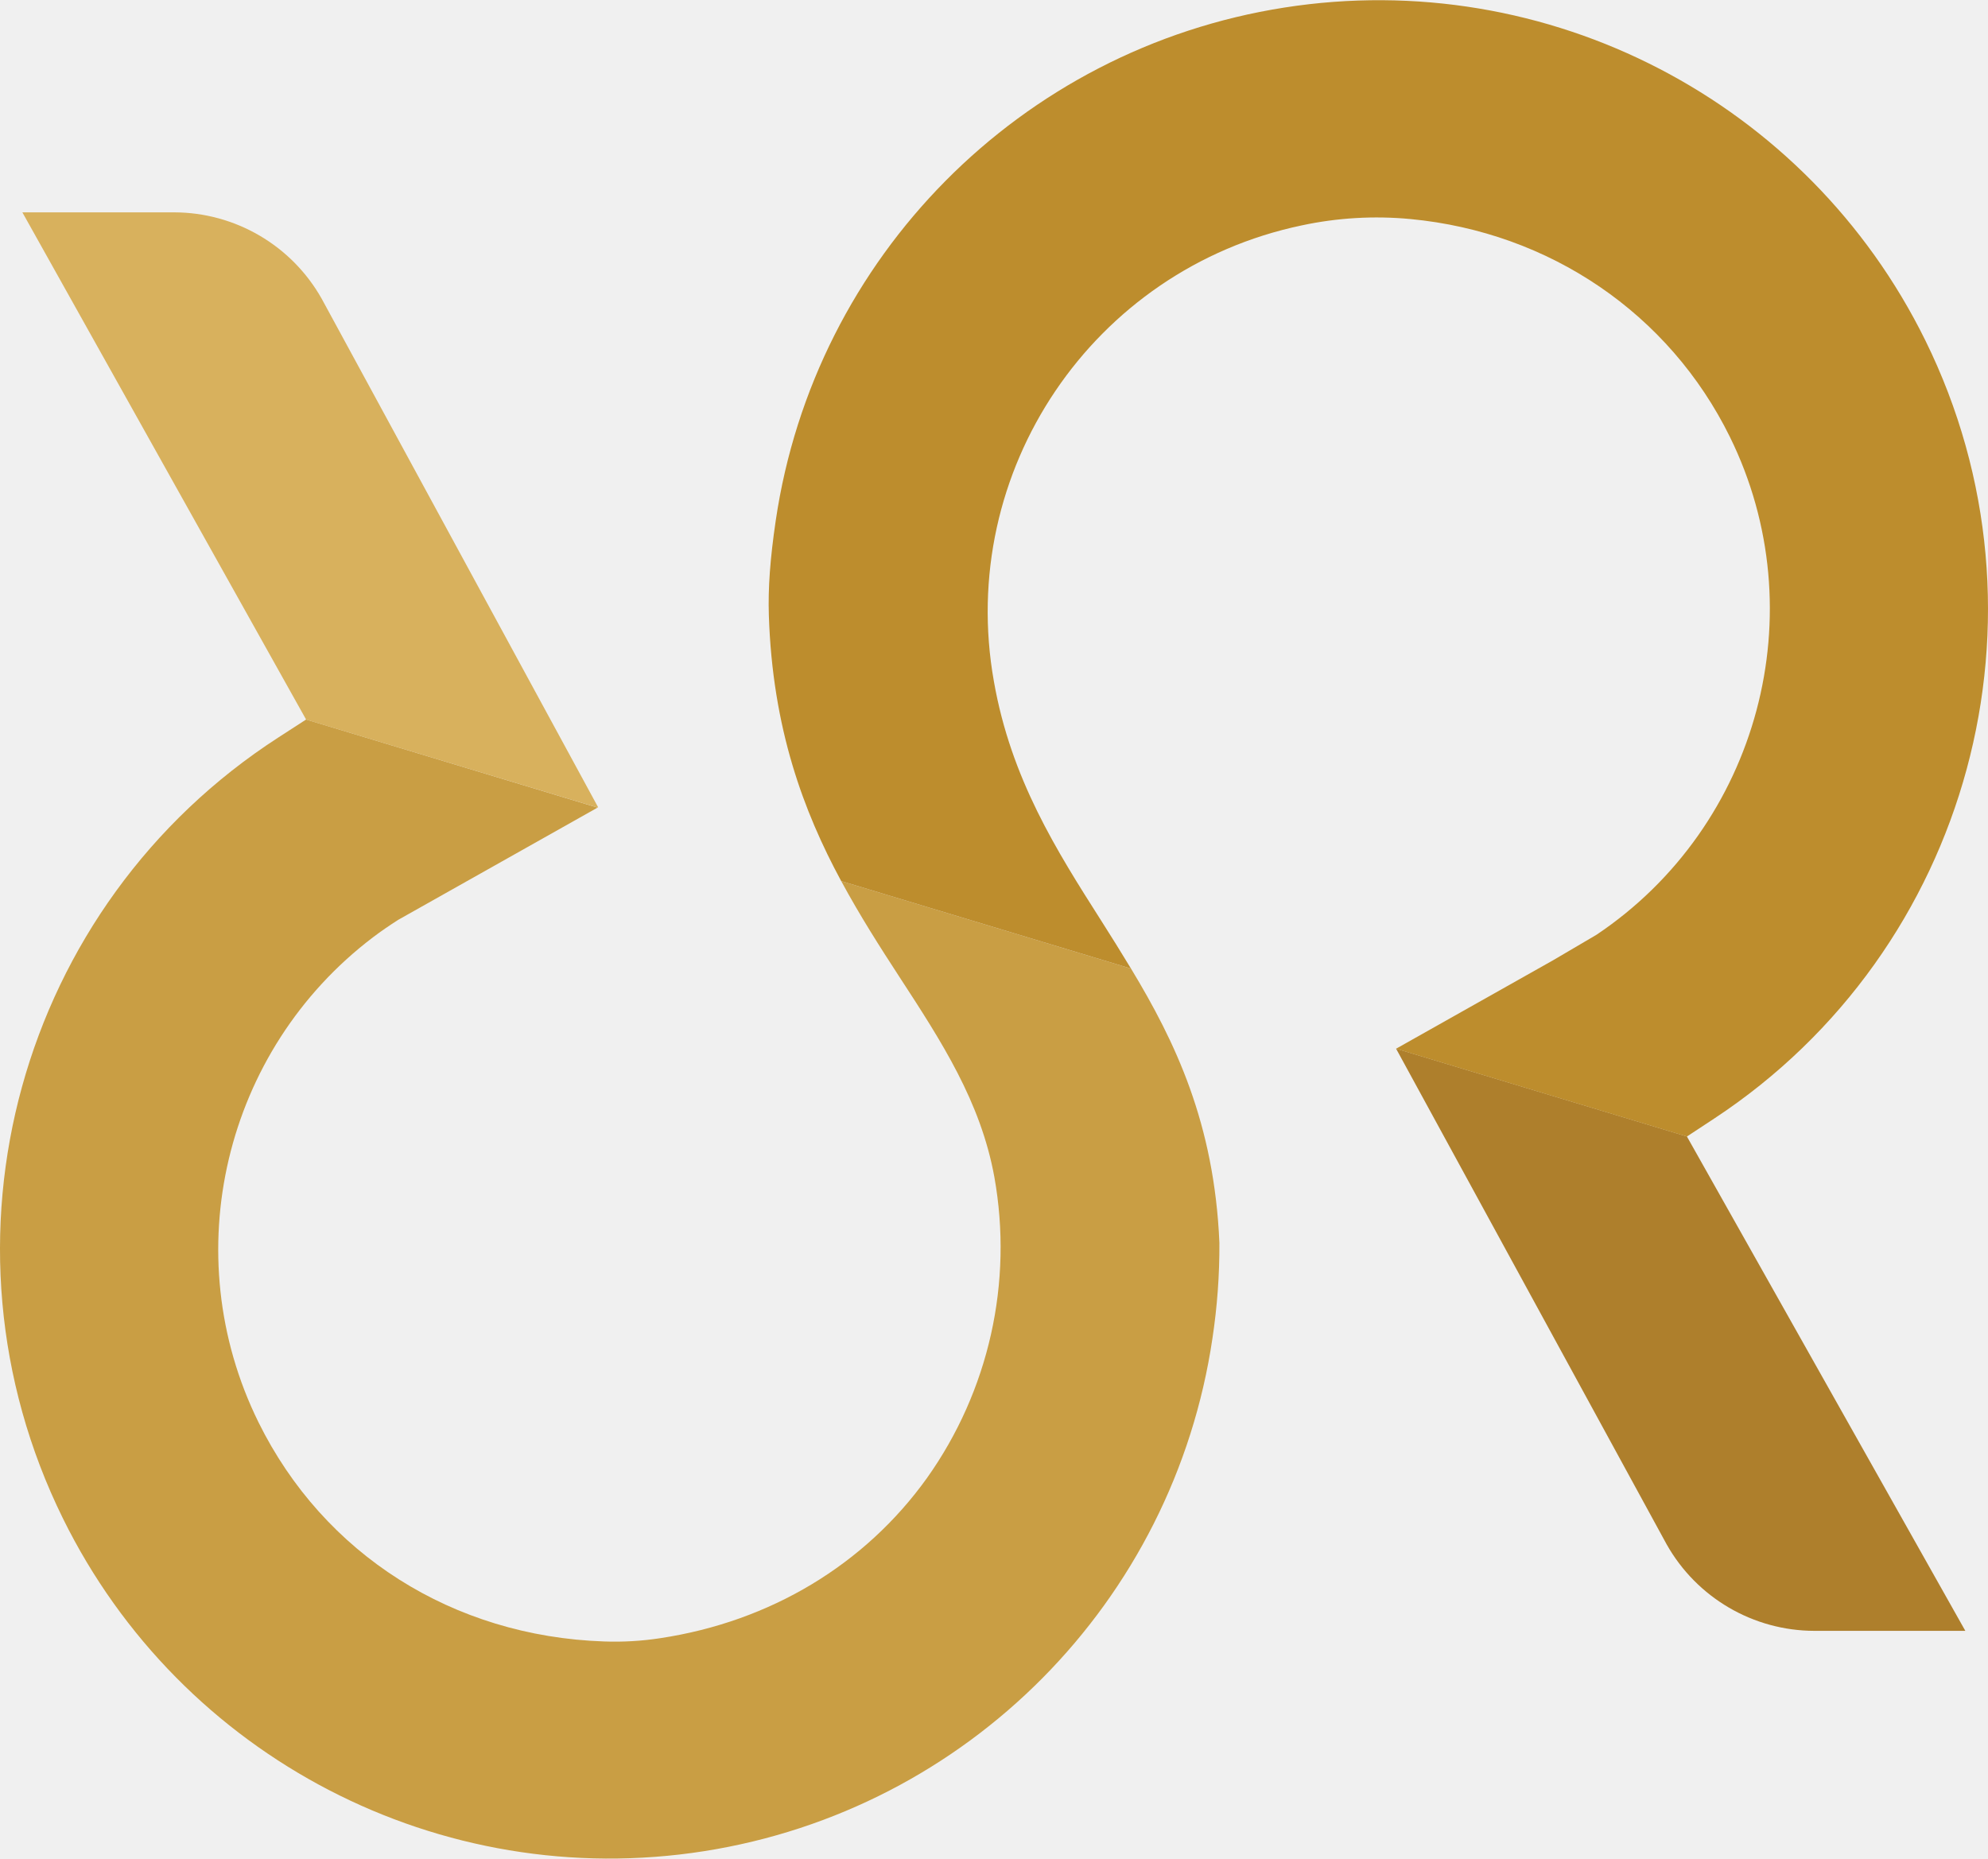
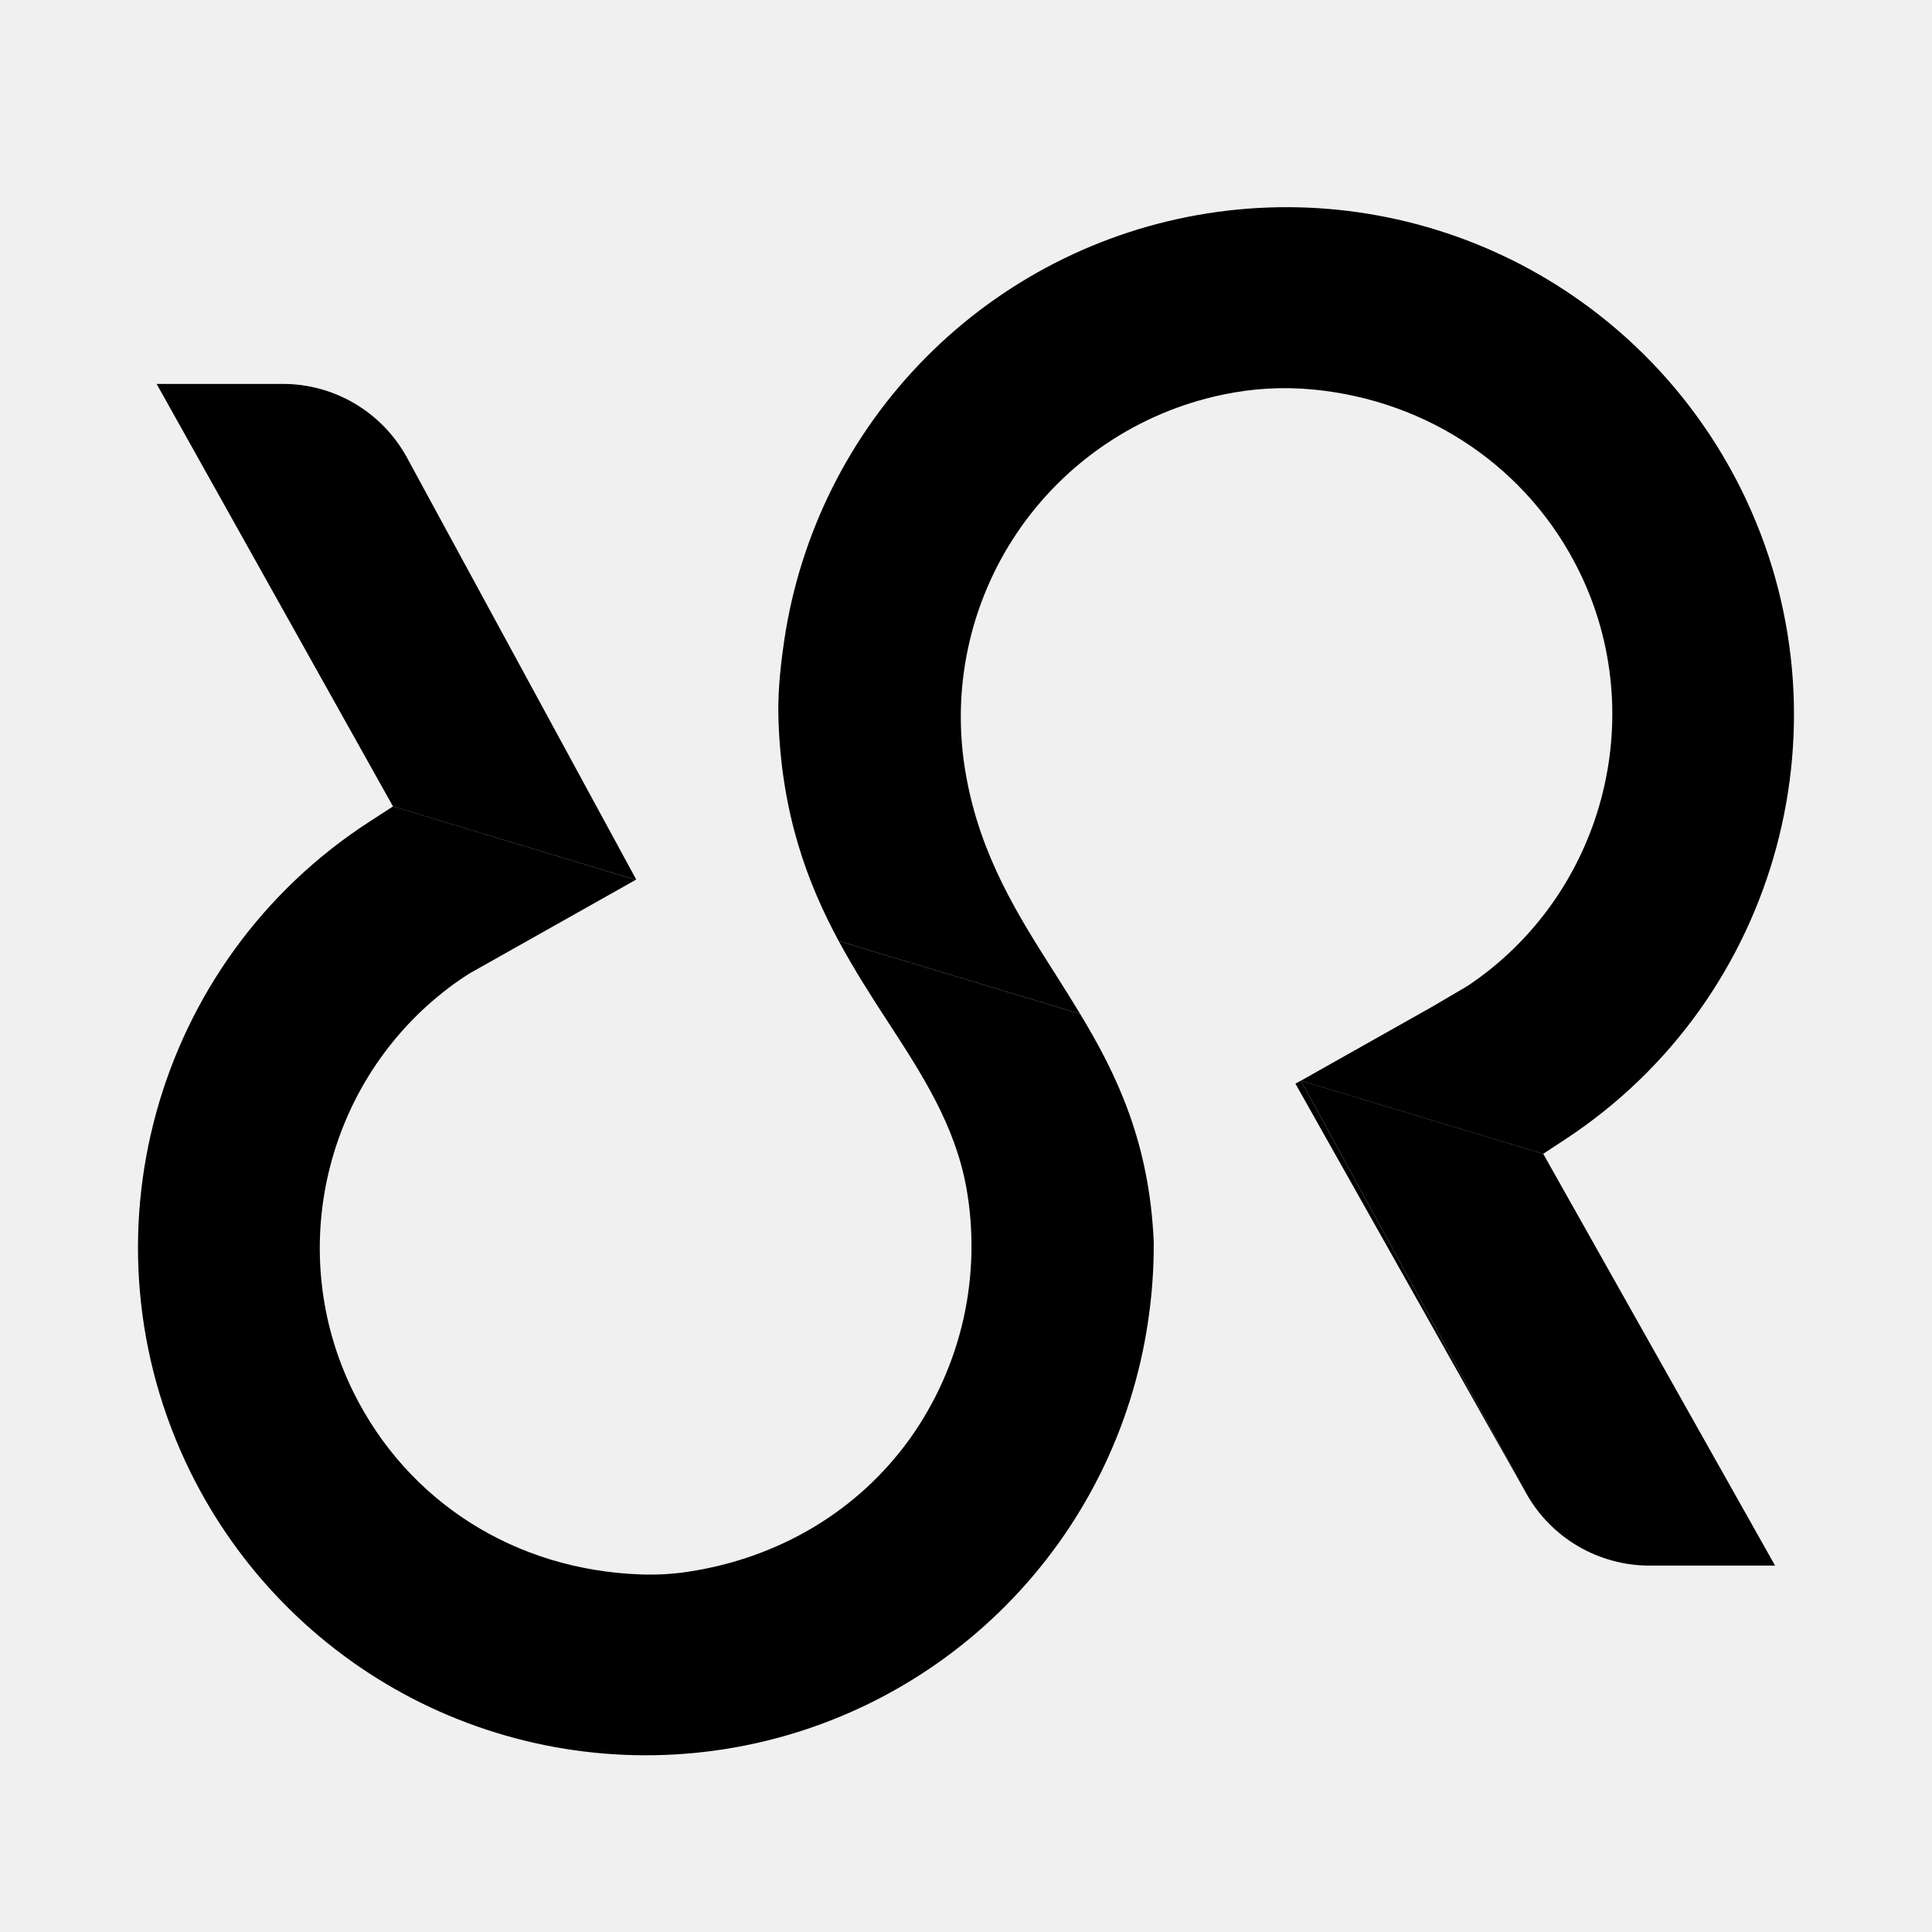
- <svg xmlns="http://www.w3.org/2000/svg" id="Layer_1" data-name="Layer 1" viewBox="0 0 1124.44 1051.44">
+ <svg xmlns="http://www.w3.org/2000/svg" width="28" height="28" viewBox="0 0 28 28" fill="none">
+   <g clip-path="url(#clip0_1_14)">
+     <path d="M18.854 15.661L18.774 15.705L22.121 21.646L18.854 15.661Z" fill="black" />
+     <path d="M12.86 14.797C13.364 15.571 13.839 16.302 14.005 17.212C14.117 17.841 14.103 18.487 13.964 19.11C13.824 19.734 13.561 20.324 13.191 20.845C12.442 21.891 11.299 22.578 9.972 22.779C9.747 22.813 9.52 22.826 9.293 22.818C7.468 22.756 5.908 21.767 5.12 20.172C4.121 18.144 4.703 15.681 6.505 14.315C6.602 14.241 6.702 14.173 6.806 14.107L9.214 12.751L5.696 11.687L5.361 11.904C2.226 13.929 1.108 17.983 2.76 21.334C3.454 22.741 4.579 23.89 5.971 24.613C7.364 25.335 8.951 25.593 10.501 25.35C12.05 25.107 13.482 24.375 14.586 23.26C15.69 22.145 16.409 20.707 16.638 19.155C16.695 18.775 16.723 18.39 16.721 18.005C16.66 16.561 16.188 15.577 15.654 14.694L12.155 13.638C12.381 14.055 12.625 14.436 12.86 14.797Z" fill="black" />
+     <path d="M18.854 15.661L22.121 21.646C22.299 21.963 22.558 22.226 22.872 22.41C23.186 22.593 23.543 22.69 23.906 22.69H25.726L22.365 16.721L18.854 15.661Z" fill="black" />
+     <path d="M25.242 7.108C24.549 5.701 23.424 4.552 22.032 3.829C20.639 3.107 19.052 2.848 17.502 3.092C15.953 3.335 14.521 4.067 13.417 5.182C12.313 6.296 11.594 7.734 11.365 9.286C11.297 9.747 11.272 10.099 11.282 10.427C11.326 11.796 11.701 12.796 12.155 13.638L15.654 14.694C15.535 14.498 15.415 14.305 15.294 14.115C14.758 13.274 14.205 12.404 13.999 11.228C13.781 10.007 14.047 8.749 14.74 7.721C15.434 6.693 16.501 5.976 17.715 5.721C18.146 5.629 18.589 5.603 19.028 5.645C20.709 5.805 22.15 6.787 22.883 8.272C23.926 10.386 23.234 12.972 21.274 14.286L20.748 14.595L18.854 15.662L22.365 16.722L22.697 16.504C25.786 14.468 26.88 10.429 25.242 7.108Z" fill="black" />
+     <path d="M9.22 12.746L5.884 6.606C5.705 6.29 5.446 6.027 5.133 5.844C4.82 5.661 4.464 5.564 4.101 5.564H2.27L5.696 11.688L9.214 12.751L9.22 12.746Z" fill="black" />
+   </g>
  <defs>
-     <style>.cls-1{fill:#087498;}.cls-2{fill:none;}.cls-3{fill:#c99e44;}.cls-4{fill:#ae7f2c;}.cls-5{fill:#337caa;fill-opacity:0.47;}.cls-6{fill:#bd8d2d;}.cls-7{fill:#d8b15d;}</style>
+     <clipPath id="clip0_1_14">
+       <rect width="24" height="22.442" fill="white" transform="translate(2 3)" />
+     </clipPath>
  </defs>
-   <polygon class="cls-1" points="225.17 520.3 337.99 456.78 337.99 456.78 225.17 520.3" />
-   <polygon class="cls-2" points="789.63 593.17 789.63 593.17 785.9 595.27 942.69 873.62 789.63 593.17 789.63 593.17" />
-   <path class="cls-3" d="M696.58,777c23.61,36.24,45.9,70.49,53.63,113.13a225.28,225.28,0,0,1-38.12,170.22c-35.09,49-88.65,81.21-150.82,90.59a168.6,168.6,0,0,1-31.81,1.86c-85.51-2.91-158.6-49.28-195.48-124-46.84-95-19.56-210.4,64.86-274.39,4.54-3.45,9.26-6.64,14.11-9.77l112.82-63.52L360.93,631.28l-15.69,10.15C198.38,736.32,146,926.27,223.4,1083.26A344.68,344.68,0,0,0,873.58,981.18a348.67,348.67,0,0,0,3.91-53.89c-2.89-67.65-25-113.75-50-155.12l-163.91-49.5C674.14,742.23,685.56,760.07,696.58,777Z" transform="translate(-187.78 -224.28)" />
-   <path class="cls-4" d="M977.41,817.45l153.06,280.44a96.11,96.11,0,0,0,83.65,48.91h85.28L1141.9,867.12,977.41,817.45Z" transform="translate(-187.78 -224.28)" />
-   <polygon class="cls-5" points="337.99 456.78 338.29 456.61 338.29 456.61 337.99 456.78 337.99 456.78" />
-   <polygon class="cls-5" points="878.38 543.22 789.63 593.17 789.63 593.17 878.38 543.22" />
-   <path class="cls-6" d="M1276.73,416.74A344.69,344.69,0,0,0,626.54,518.8c-3.18,21.58-4.37,38.07-3.89,53.46,2.06,64.12,19.63,111,40.92,150.41l163.91,49.5c-5.55-9.19-11.2-18.23-16.86-27.13-25.1-39.43-51-80.18-60.67-135.26a223.44,223.44,0,0,1,174.1-258,202.66,202.66,0,0,1,61.52-3.59c78.77,7.49,146.28,53.5,180.59,123.09,48.87,99.07,16.47,220.21-75.37,281.76l-24.63,14.47-88.75,50,164.49,49.67,15.55-10.23C1302.18,761.57,1353.47,572.35,1276.73,416.74Z" transform="translate(-187.78 -224.28)" />
-   <path class="cls-7" d="M526.07,680.89,369.73,393.25A96,96,0,0,0,286.2,344.4l-85.77,0,160.5,286.93,164.84,49.78Z" transform="translate(-187.78 -224.28)" />
</svg>
